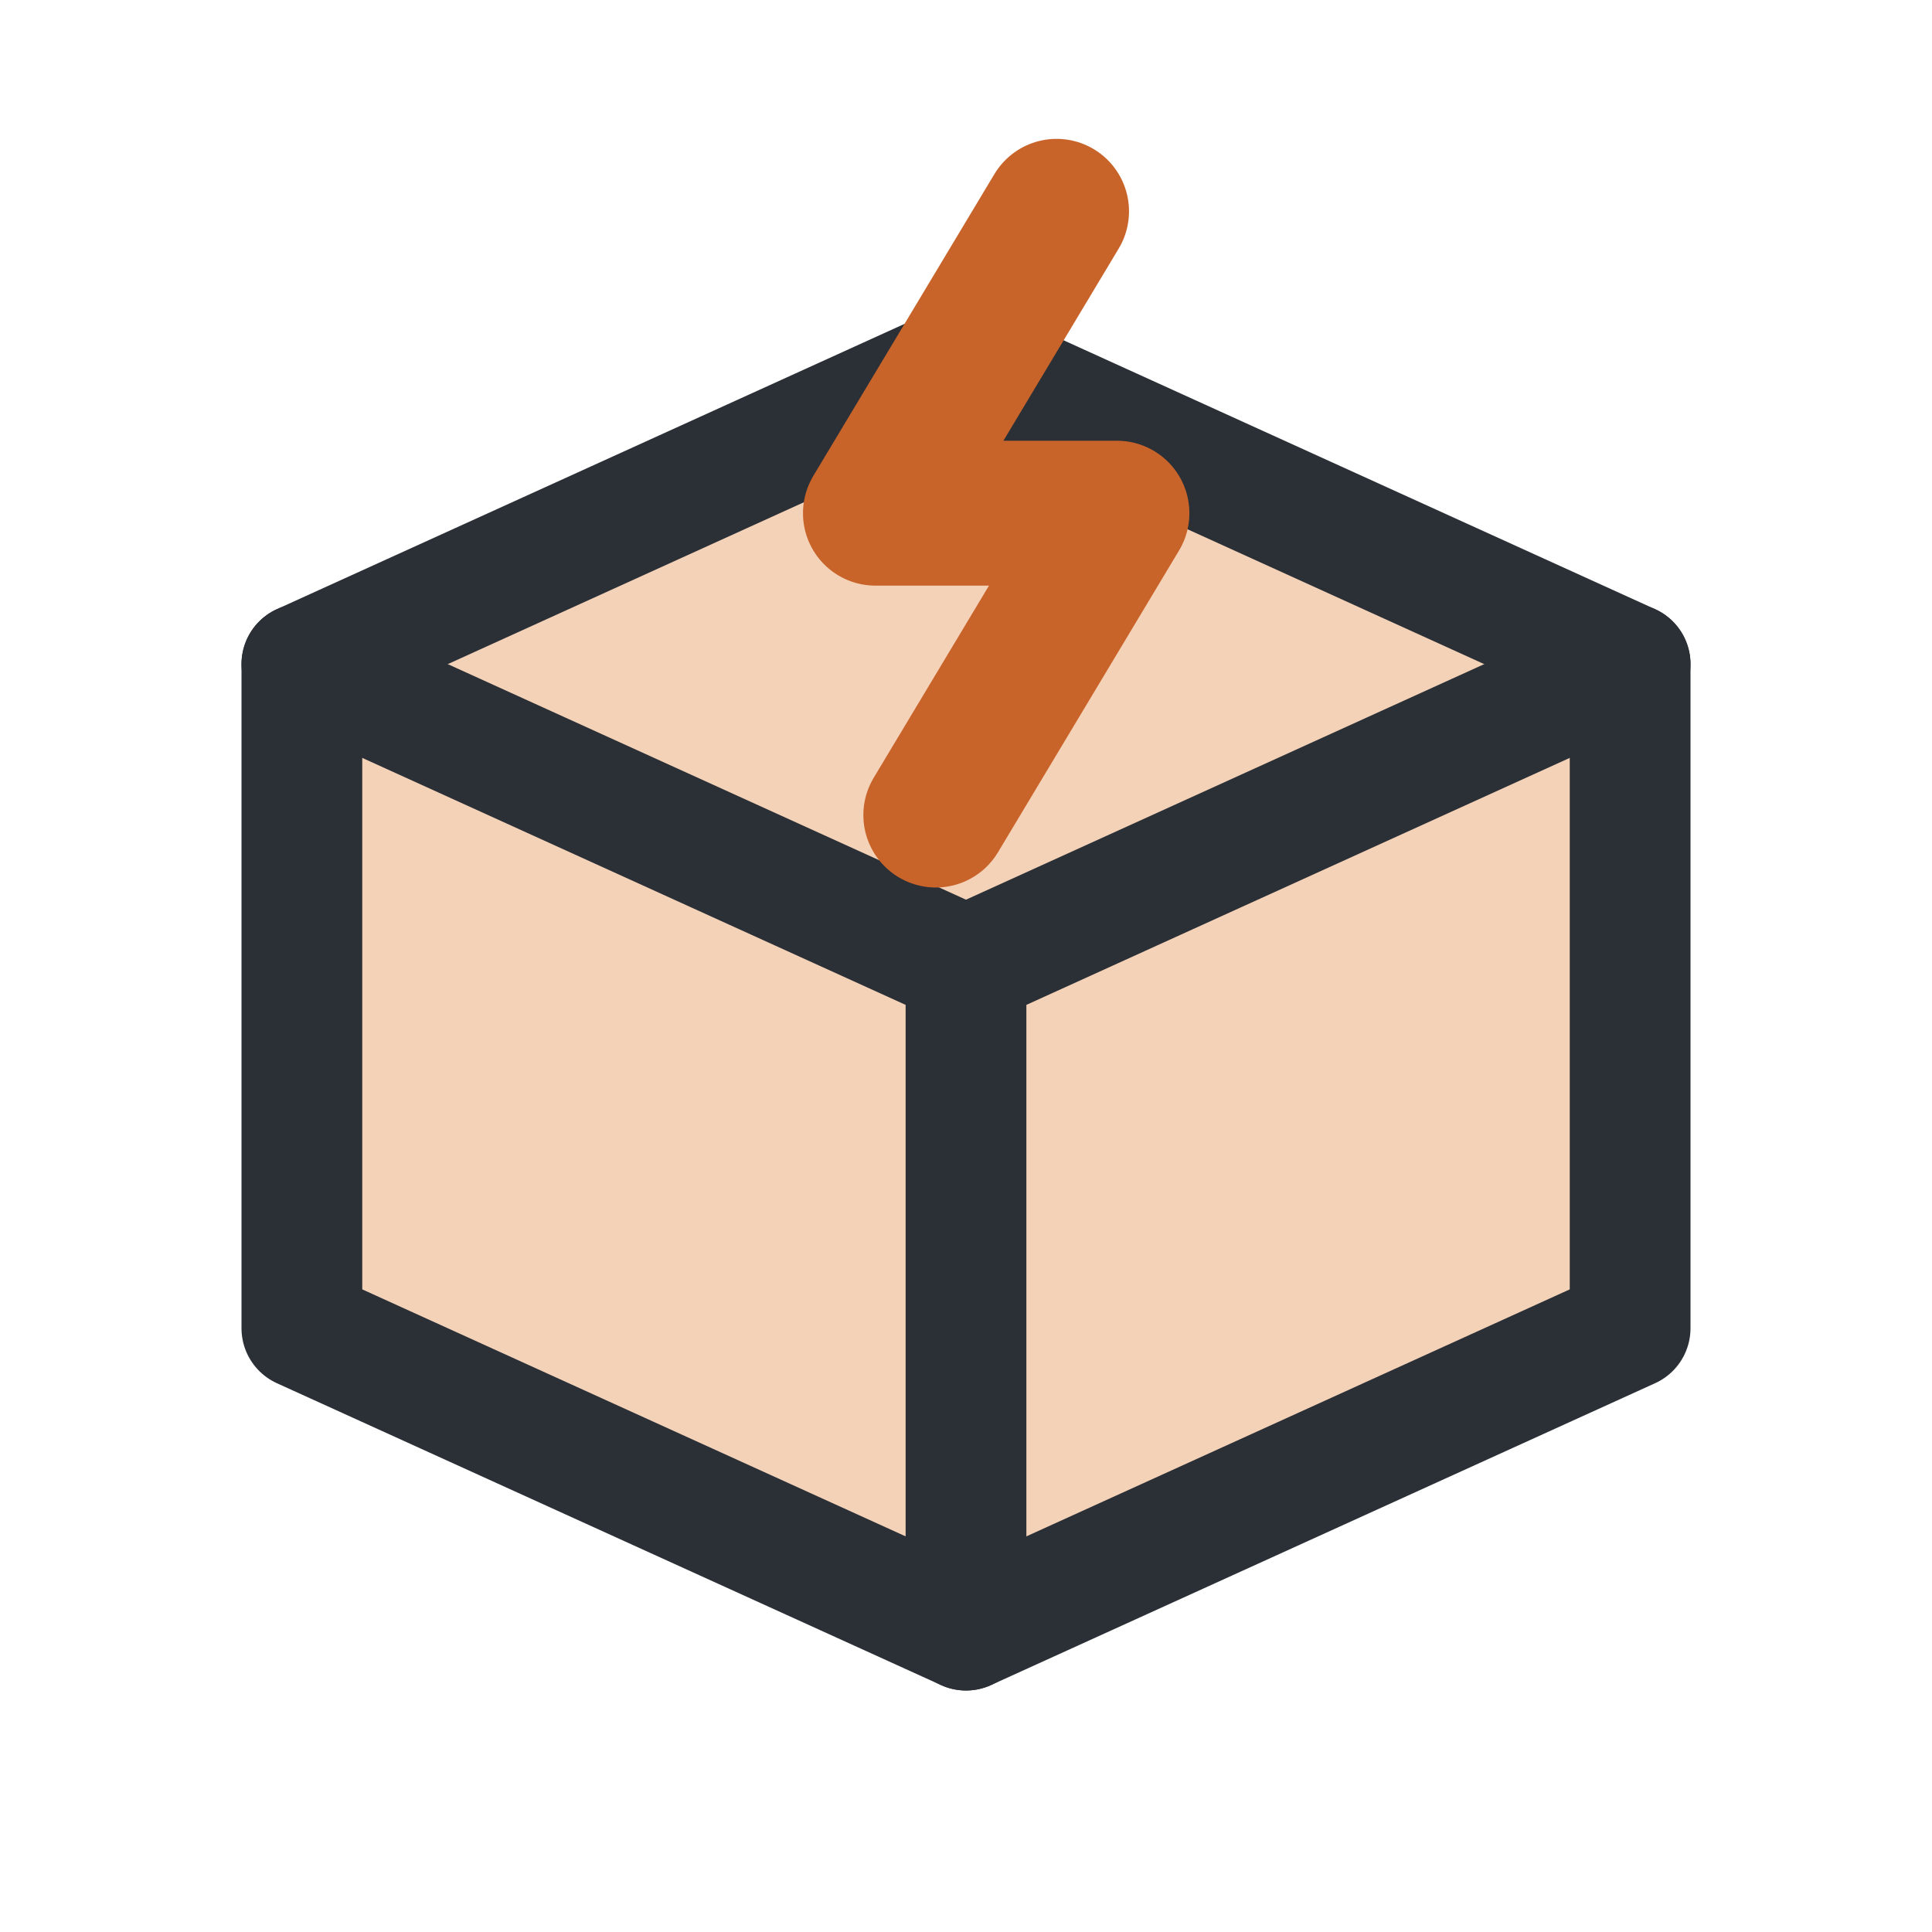
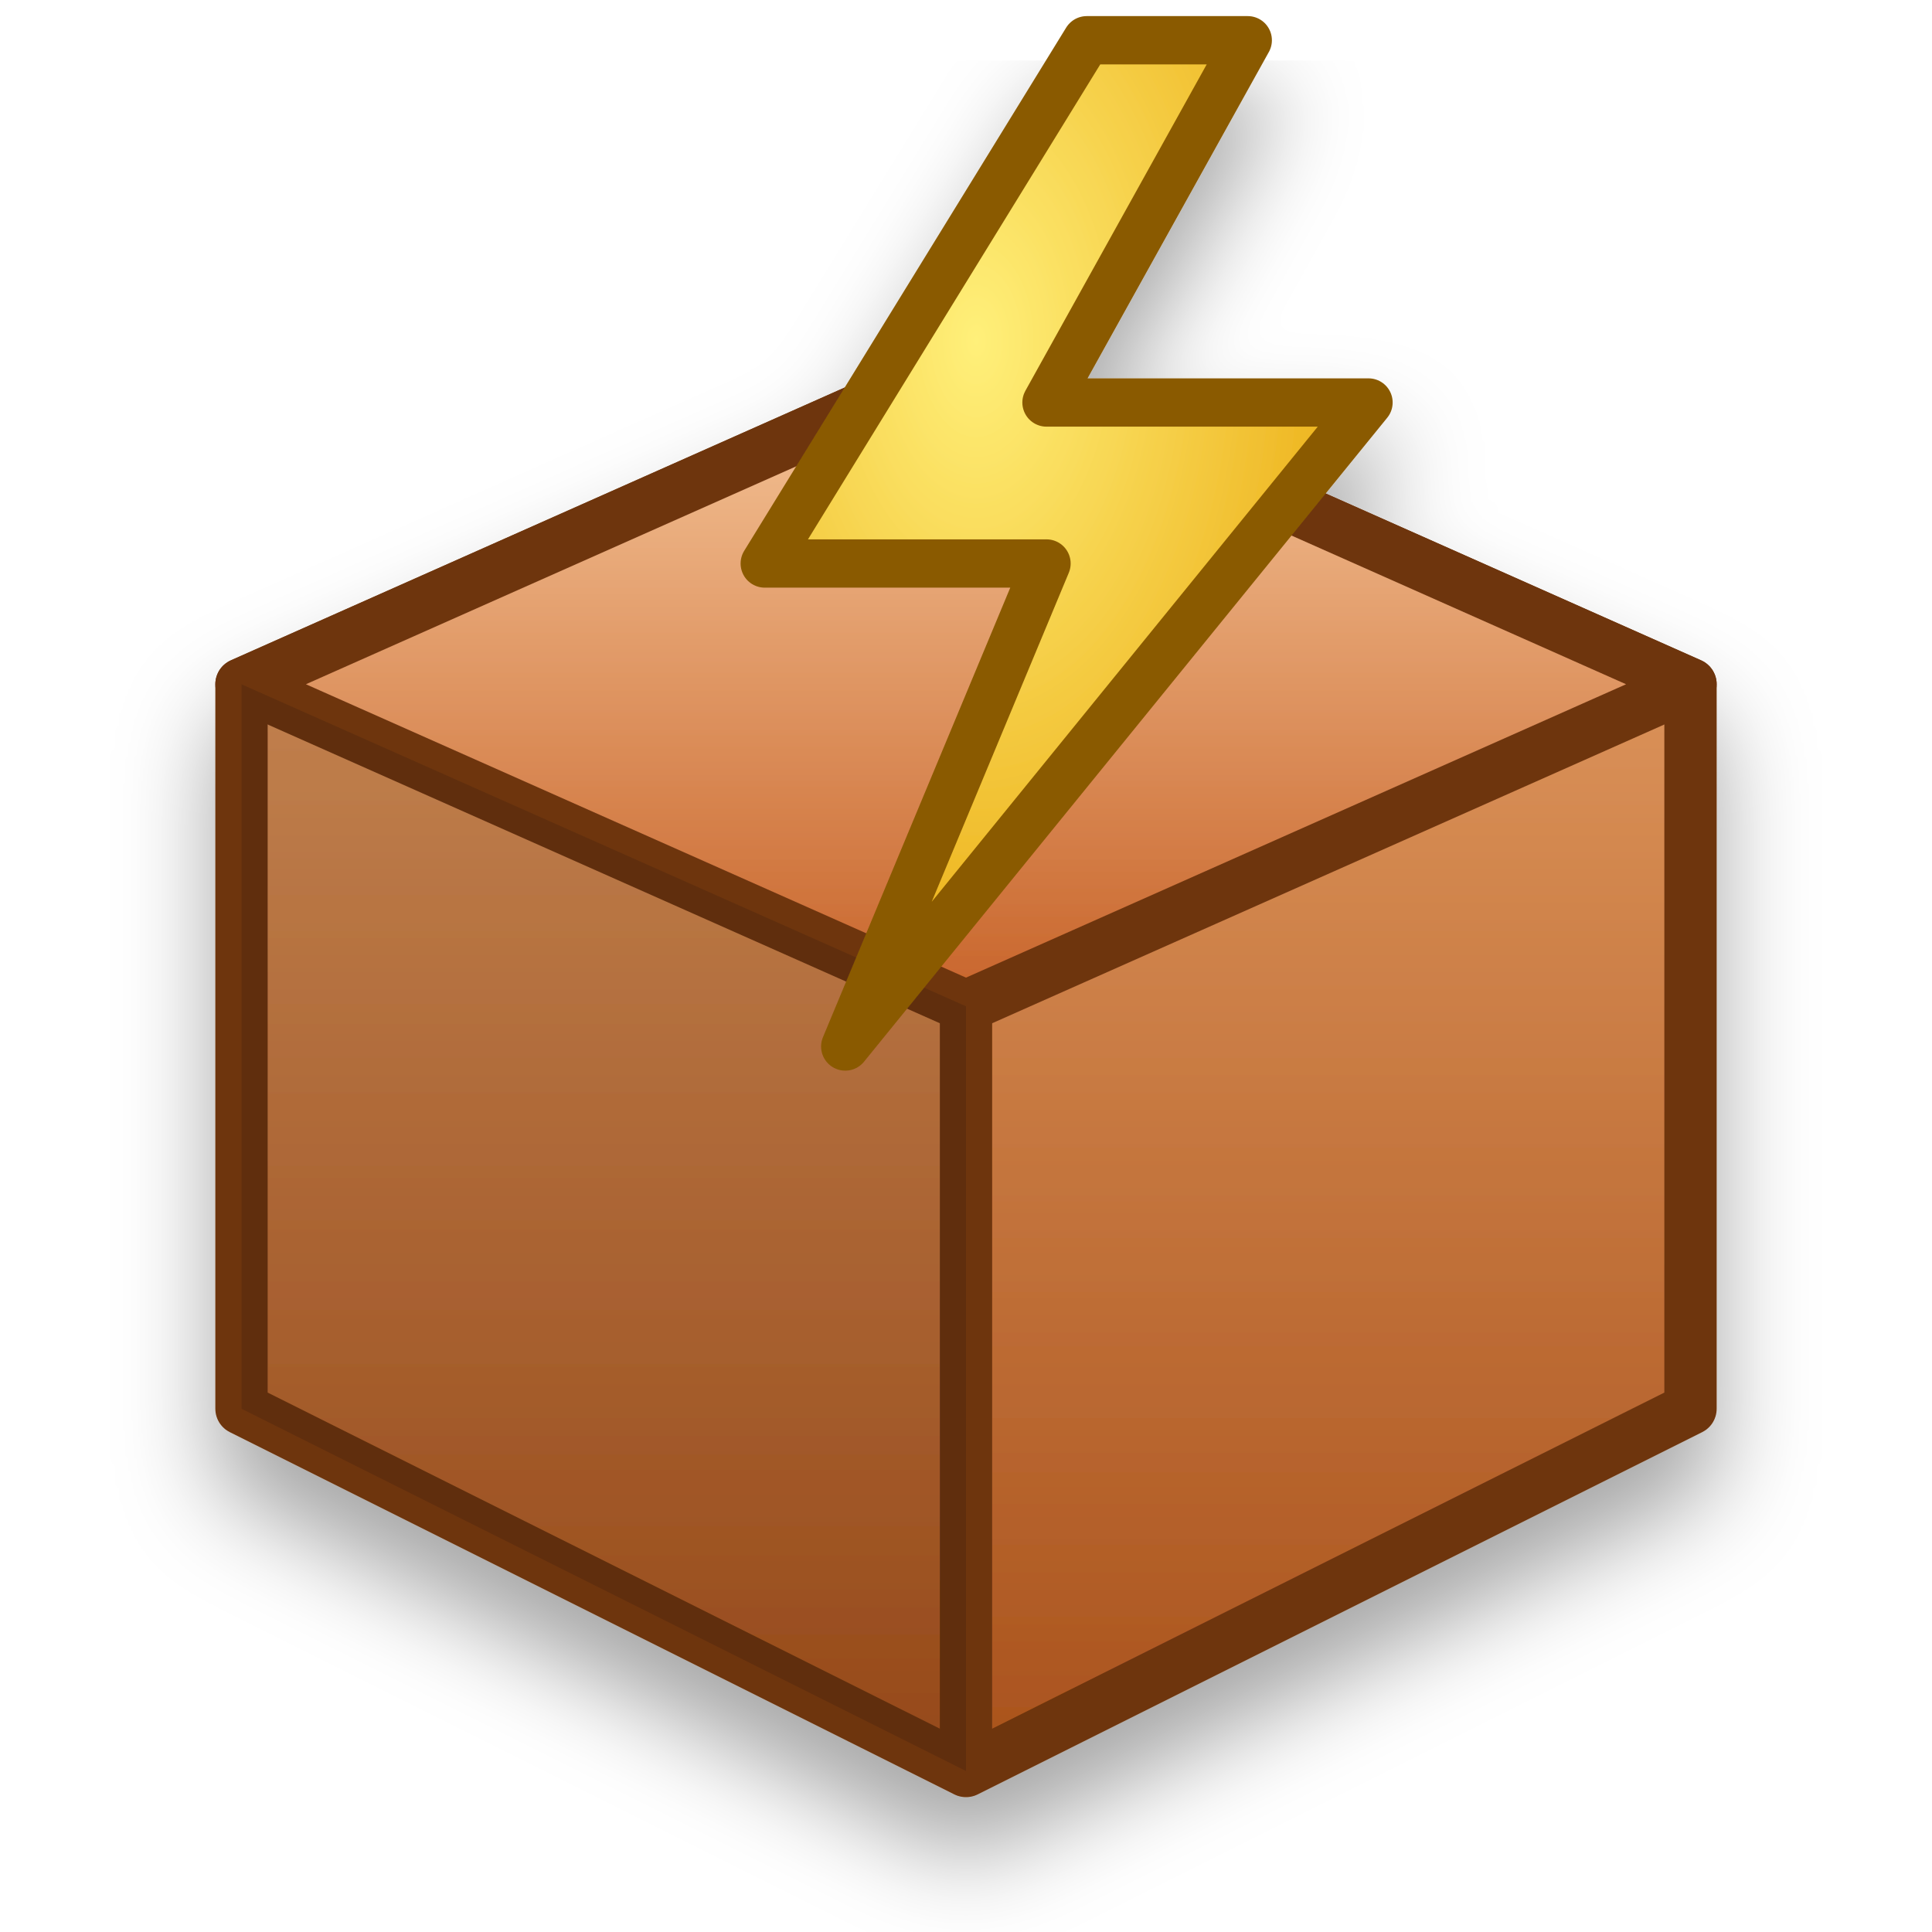
- <svg xmlns="http://www.w3.org/2000/svg" viewBox="0 0 32 32" width="32" height="32" fill="none" stroke-linecap="round" stroke-linejoin="round">
-   <path d="M5 11l11-5 11 5v11l-11 5-11-5z" fill="#F3D2B8" stroke="#2B2F36" stroke-width="2" />
-   <path d="M5 11l11 5 11-5M16 16v11" stroke="#2B2F36" stroke-width="2" />
-   <path d="M17.5 3.5l-3 5h4l-3 5" stroke="#C8642A" stroke-width="2.4" />
+ <svg xmlns="http://www.w3.org/2000/svg" viewBox="0 0 48 48" width="48" height="48">
+   <defs>
+     <linearGradient id="gl" x1="0" y1="0" x2="0" y2="1">
+       <stop offset="0" stop-color="#fff" stop-opacity=".85" />
+       <stop offset="1" stop-color="#fff" stop-opacity="0" />
+     </linearGradient>
+     <filter id="sh" x="-20%" y="-20%" width="140%" height="150%">
+       <feDropShadow dx="0" dy="1.5" stdDeviation="1.2" flood-color="#000" flood-opacity=".35" />
+     </filter>
+     <linearGradient id="bx" x1="0" y1="0" x2="0" y2="1">
+       <stop offset="0" stop-color="#E9A46A" />
+       <stop offset="1" stop-color="#A9521C" />
+     </linearGradient>
+     <linearGradient id="bt" x1="0" y1="0" x2="0" y2="1">
+       <stop offset="0" stop-color="#F6C79B" />
+       <stop offset="1" stop-color="#C8642A" />
+     </linearGradient>
+     <radialGradient id="bo" cx=".35" cy=".3" r=".8">
+       <stop offset="0" stop-color="#FFF07A" />
+       <stop offset="1" stop-color="#E8A000" />
+     </radialGradient>
+   </defs>
+   <g filter="url(#sh)">
+     <path d="M6 17l18-8 18 8v18l-18 9-18-9z" fill="url(#bx)" stroke="#6E3510" stroke-width="1.3" stroke-linejoin="round" stroke-linecap="round" />
+     <path d="M6 17l18 8 18-8-18-8z" fill="url(#bt)" stroke="#6E3510" stroke-width="1.3" stroke-linejoin="round" stroke-linecap="round" />
+     <path d="M24 25v19" stroke="#6E3510" stroke-width="1.3" />
+     <path d="M6 17l18 8v19L6 35z" fill="#000" opacity=".12" />
+     <path d="M27 1l-8 13h7l-5 12 13-16h-8l5-9z" fill="url(#bo)" stroke="#8A5A00" stroke-width="1.2" stroke-linejoin="round" stroke-linecap="round" />
+   </g>
</svg>
